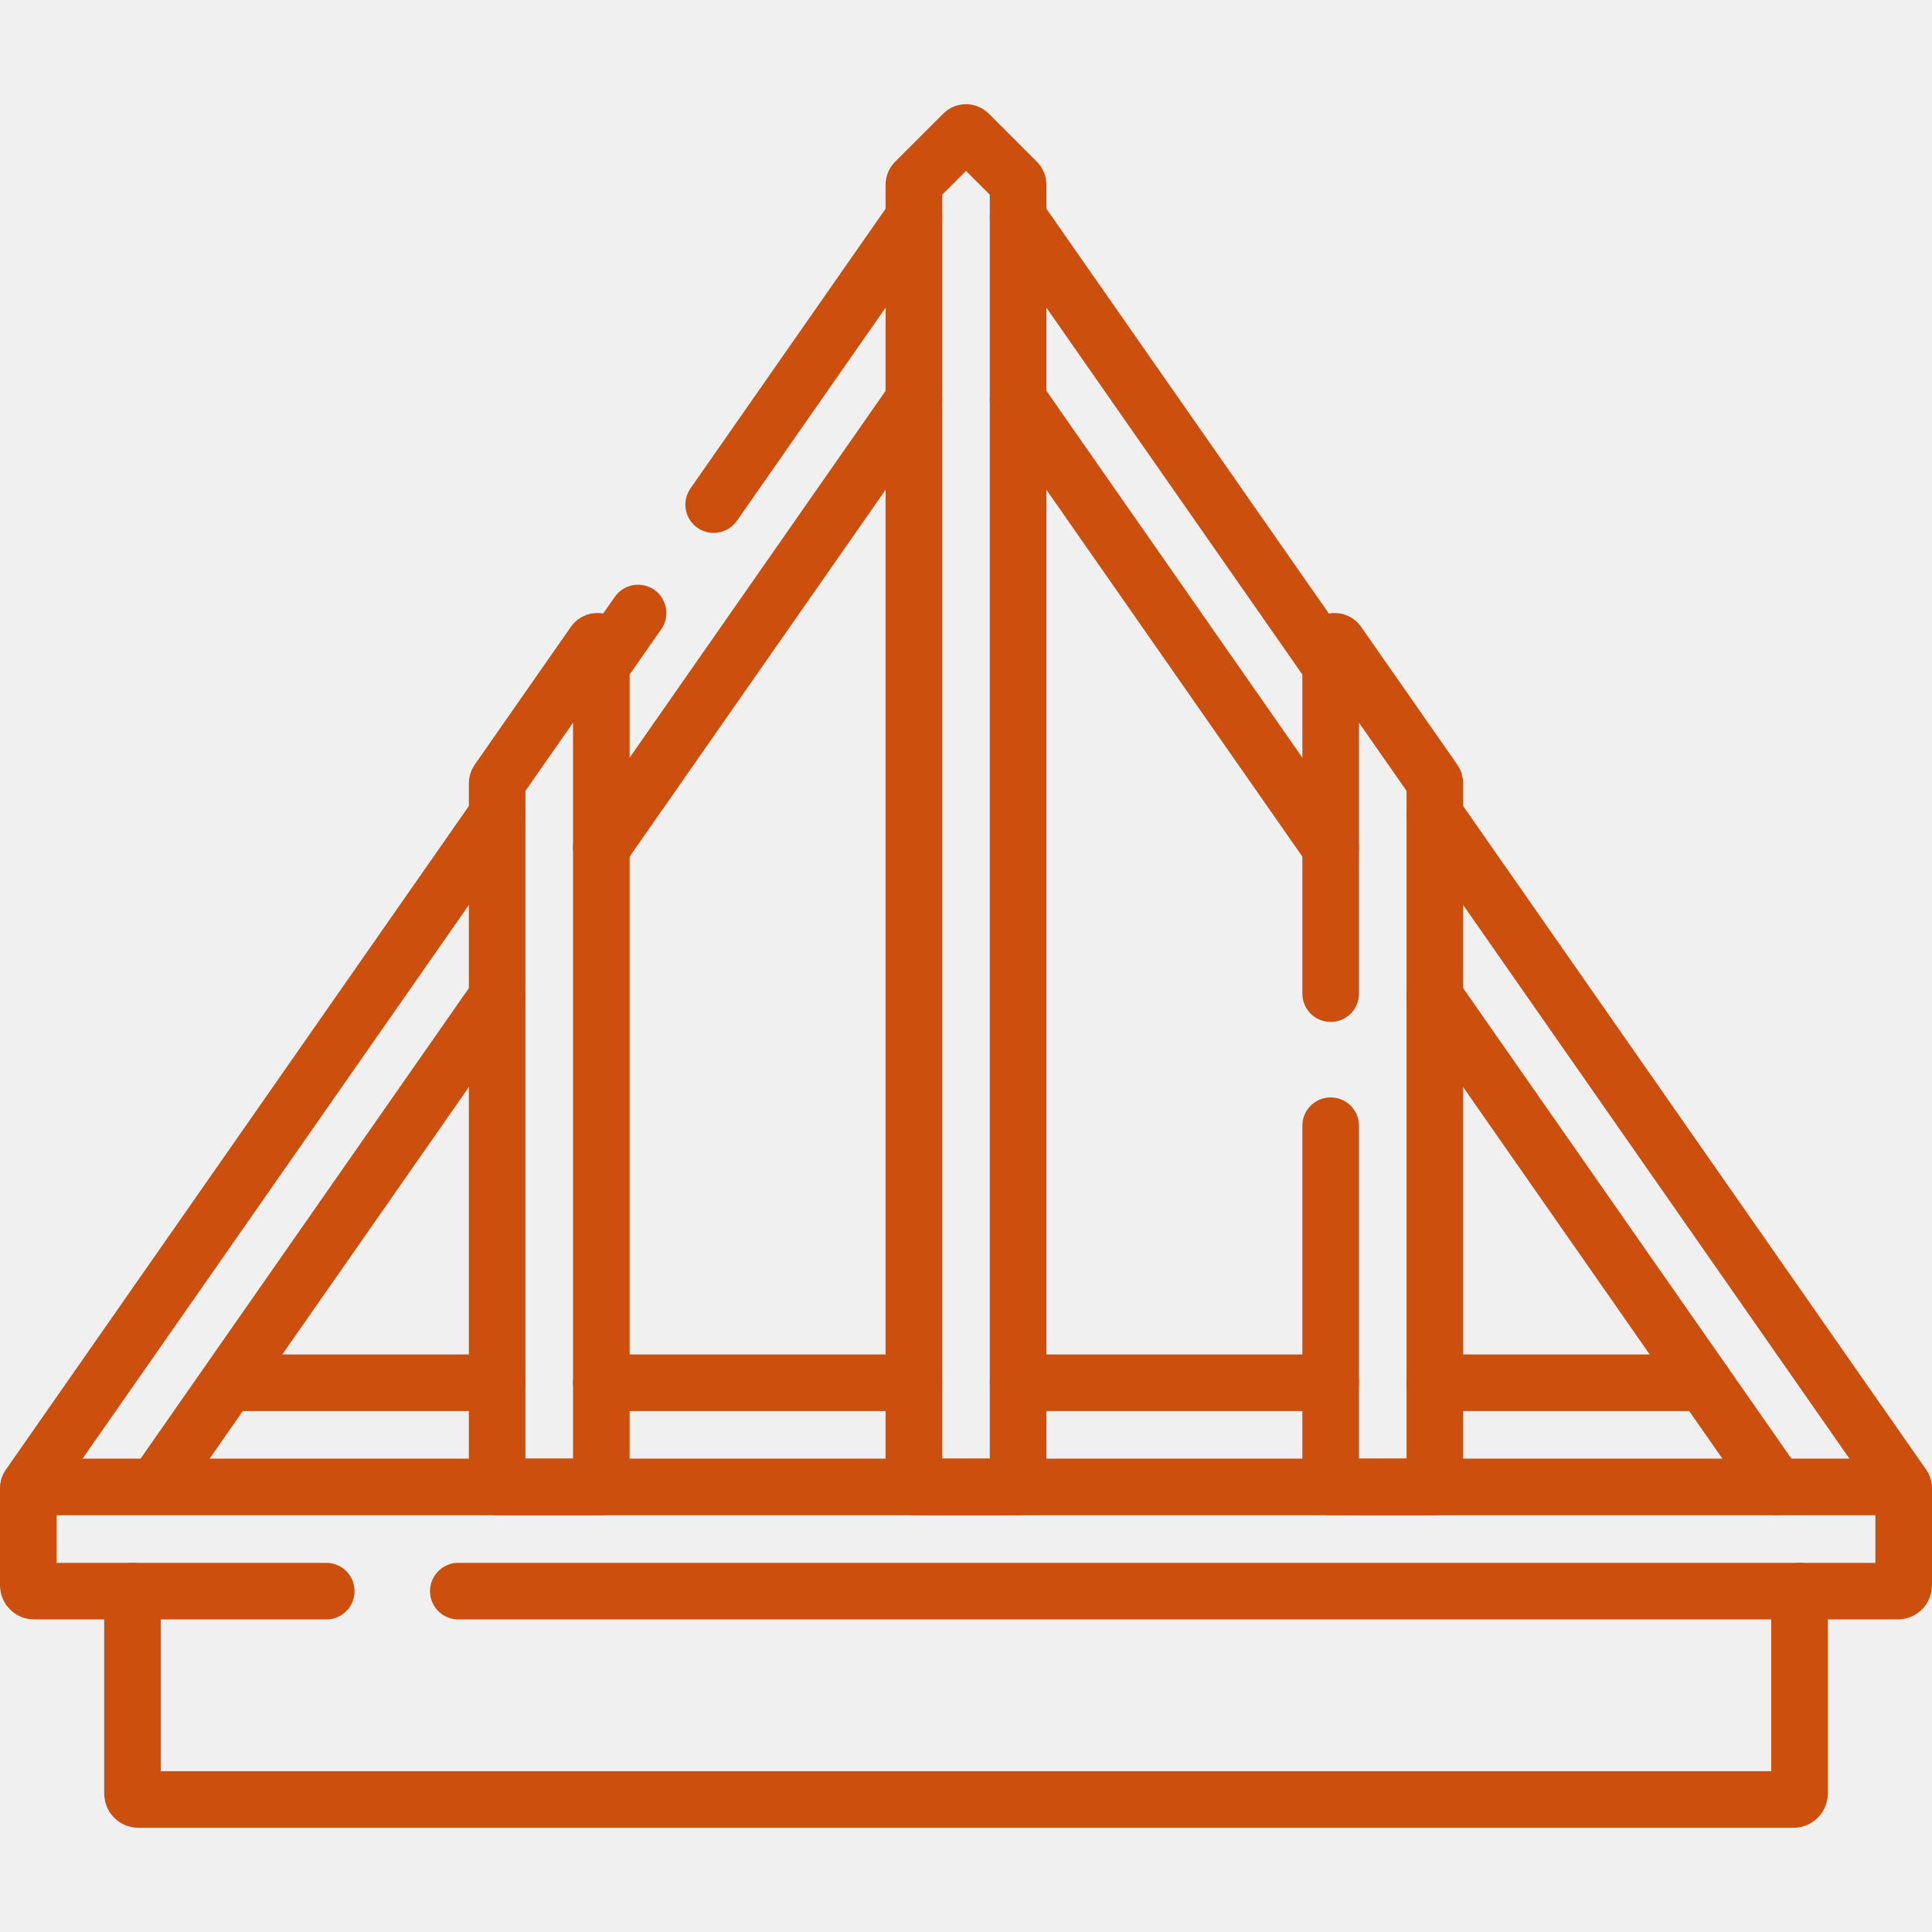
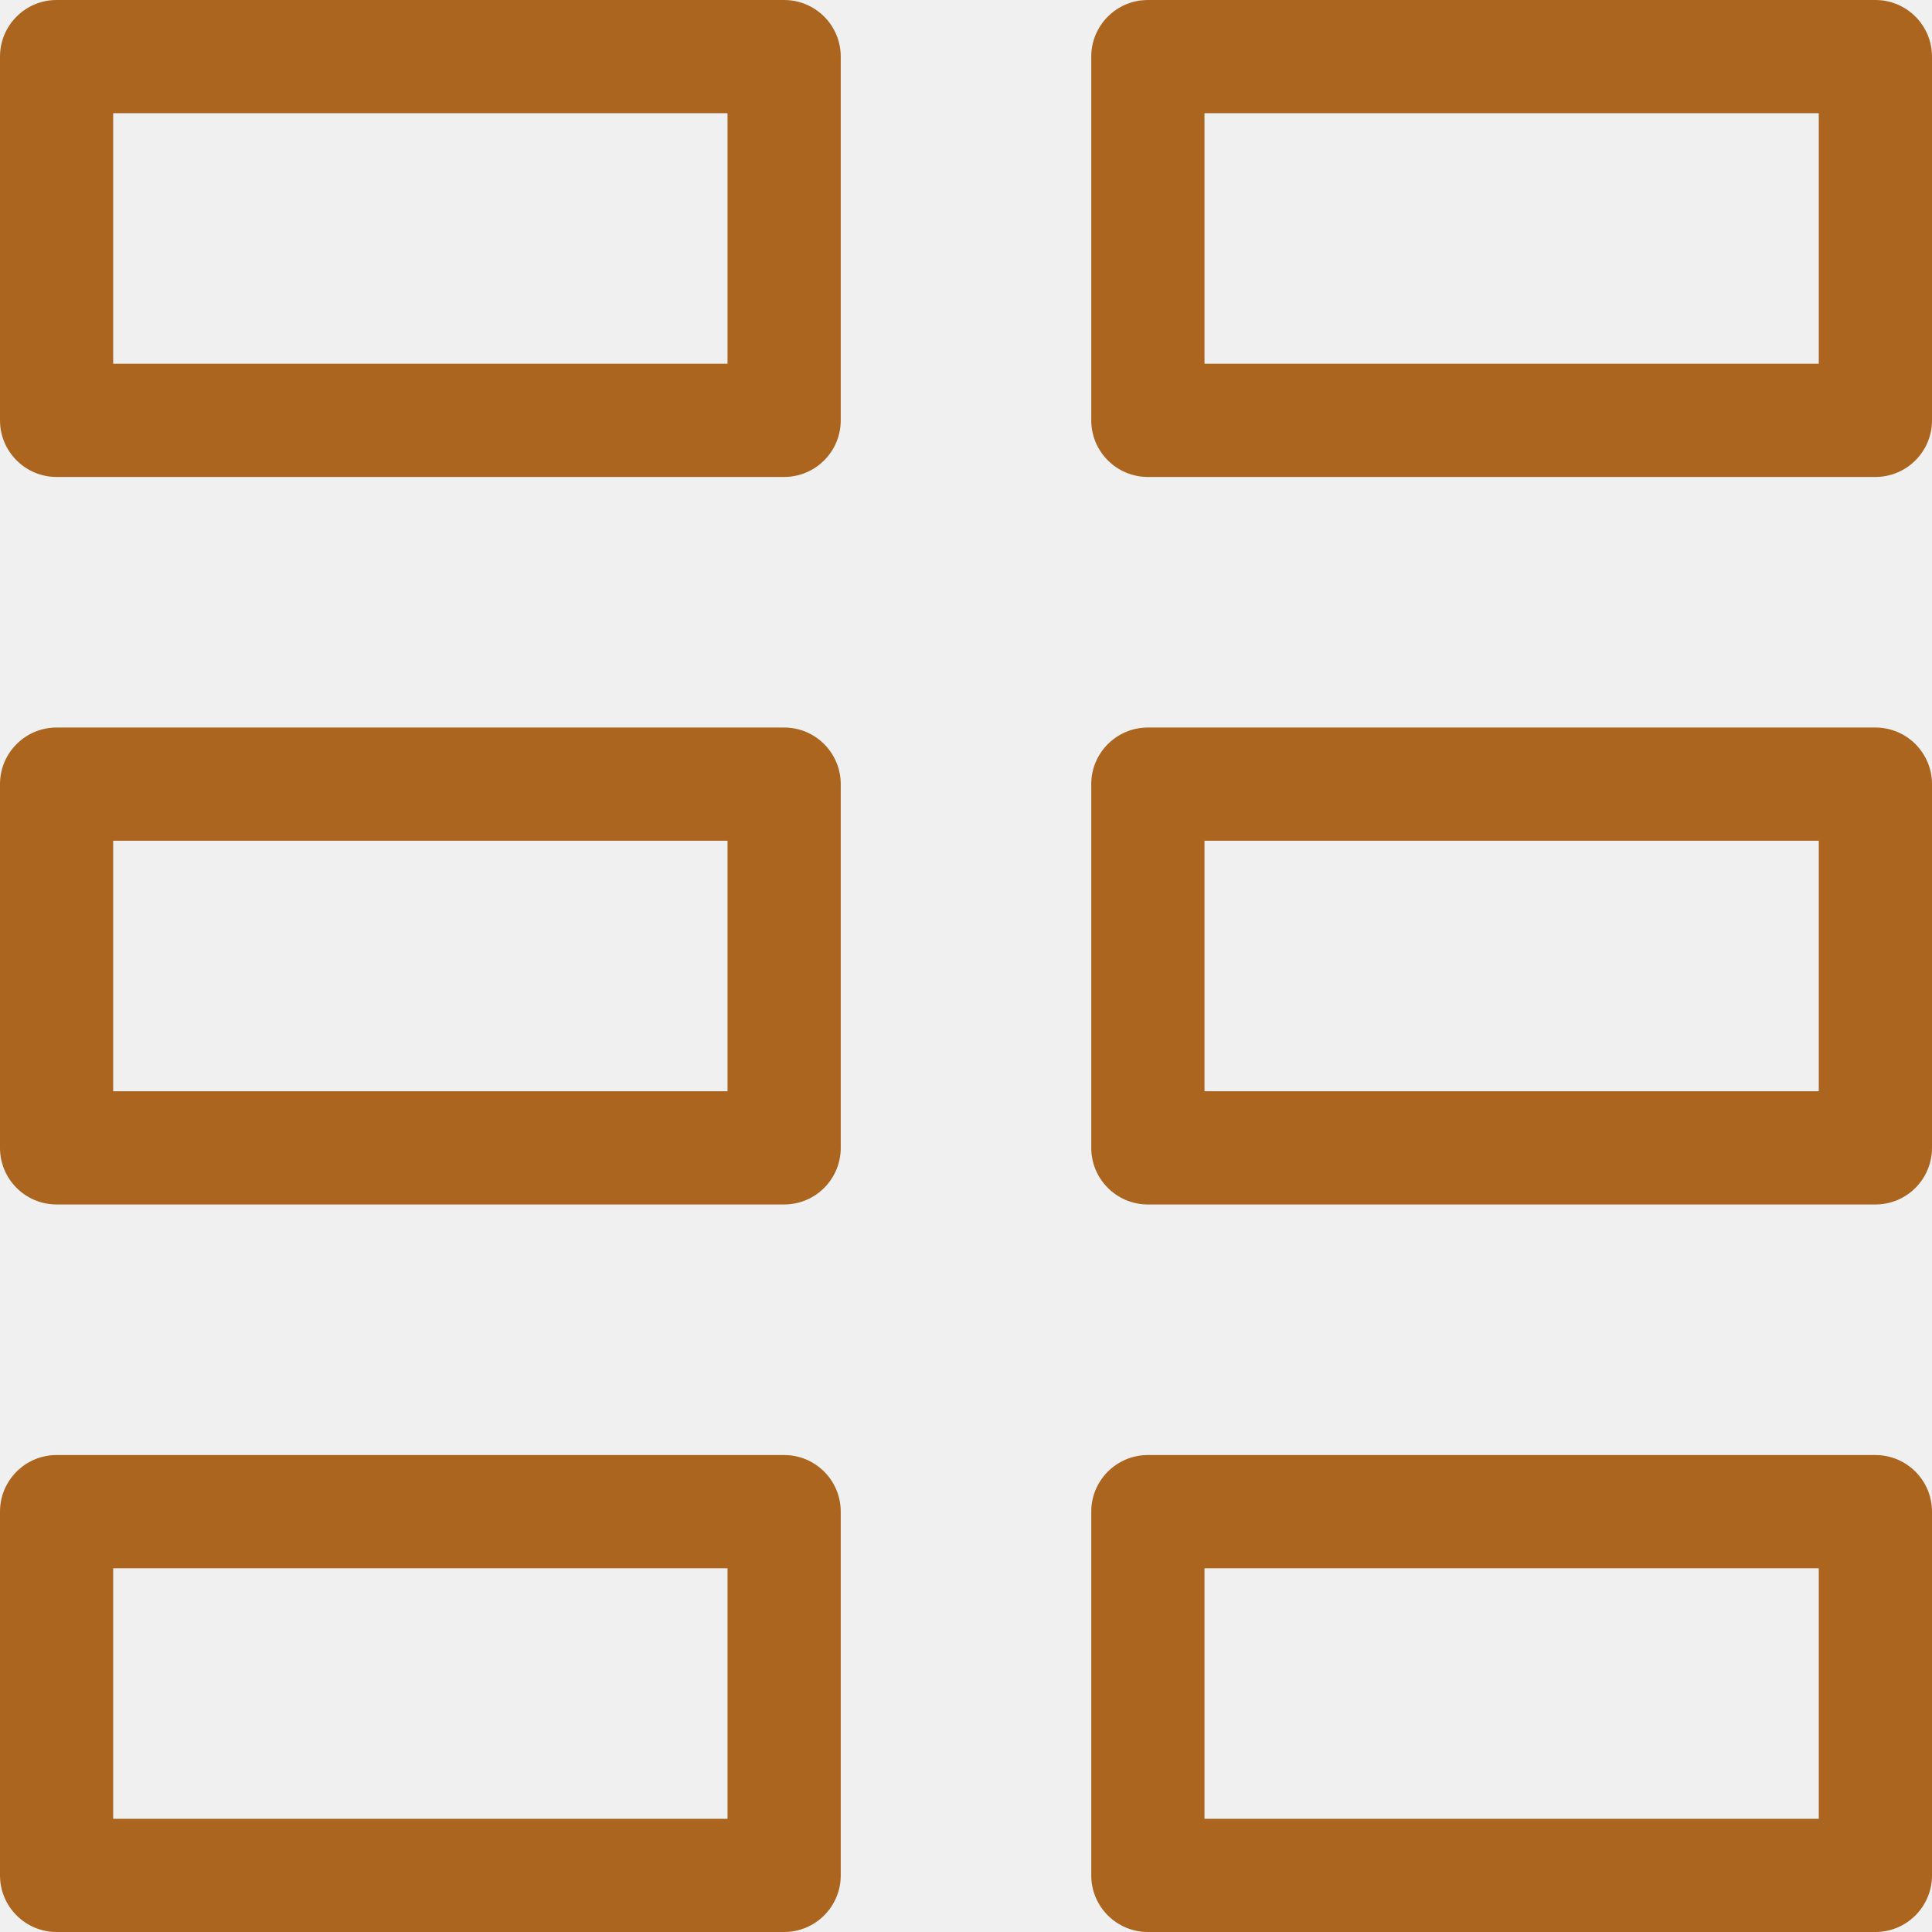
- <svg xmlns="http://www.w3.org/2000/svg" version="1.1" width="512" height="512" x="0" y="0" viewBox="0 0 512 512" style="enable-background:new 0 0 512 512" xml:space="preserve" class="">
-   <g>
-     <path d="M269.806 394.056h-27.611V48.917c0-.272.108-.532.3-.724l12.781-12.781c.4-.4 1.049-.4 1.449 0l12.781 12.781c.192.192.3.453.3.724v345.139zM352.639 298.324v95.732h27.611V207.562c0-.214-.066-.424-.189-.6l-25.515-36.57c-.587-.841-1.907-.426-1.907.6v92.331M159.361 170.991v223.064H131.75V207.562c0-.214.066-.424.188-.6l25.515-36.57c.588-.841 1.908-.426 1.908.599z" style="stroke-width:15;stroke-linecap:round;stroke-linejoin:round;stroke-miterlimit:10;" fill="none" stroke="#cc4f0e" stroke-width="15" stroke-linecap="round" stroke-linejoin="round" stroke-miterlimit="10" data-original="#000000" opacity="1" class="" />
-     <path d="M121.46 421.667h381.486c.858 0 1.554-.696 1.554-1.554v-25.569c0-.167-.027-.332-.079-.488H7.579a1.549 1.549 0 0 0-.079.488v25.569c0 .858.696 1.554 1.554 1.554h77.405M131.75 366.444H60.432M242.194 366.444h-82.833M352.639 366.444h-82.833M451.568 366.444H380.25M269.806 105.928l82.833 118.723M352.639 176.397 269.806 57.673M41.167 394.056l90.583-129.83" style="stroke-width:15;stroke-linecap:round;stroke-linejoin:round;stroke-miterlimit:10;" fill="none" stroke="#cc4f0e" stroke-width="15" stroke-linecap="round" stroke-linejoin="round" stroke-miterlimit="10" data-original="#000000" opacity="1" class="" />
-     <path d="M131.75 215.971 7.78 393.655a1.57 1.57 0 0 0-.201.401M504.421 394.056a1.539 1.539 0 0 0-.201-.401L380.25 215.971M380.25 264.225l90.583 129.831M159.361 224.651l82.833-118.723M169.088 162.455l-9.727 13.942M242.194 57.673l-53.062 76.053M35.111 421.667v53.639c0 .874.709 1.583 1.583 1.583h438.611c.874 0 1.583-.709 1.583-1.583v-53.639" style="stroke-width:15;stroke-linecap:round;stroke-linejoin:round;stroke-miterlimit:10;" fill="none" stroke="#cc4f0e" stroke-width="15" stroke-linecap="round" stroke-linejoin="round" stroke-miterlimit="10" data-original="#000000" opacity="1" class="" />
+ <svg xmlns="http://www.w3.org/2000/svg" width="48" height="48" viewBox="0 0 48 48" fill="none">
+   <g clip-path="url(#clip0_115_295)">
+     <path d="M19.481 0H1.406C0.63 0 0 0.63 0 1.406V10.444C0 11.22 0.63 11.85 1.406 11.85H19.481C20.258 11.85 20.888 11.22 20.888 10.444V1.406C20.888 0.63 20.258 0 19.481 0ZM18.075 9.037H2.812V2.812H18.075V9.037Z" fill="#AC651E" />
+     <path d="M19.481 36.15H1.406C0.63 36.15 0 36.78 0 37.556V46.594C0 47.37 0.63 48 1.406 48H19.481C20.258 48 20.888 47.37 20.888 46.594V37.556C20.888 36.78 20.258 36.15 19.481 36.15ZM18.075 45.188H2.812V38.963H18.075V45.188Z" fill="#AC651E" />
+     <path d="M19.481 18.075H1.406C0.63 18.075 0 18.705 0 19.481V28.519C0 29.295 0.63 29.925 1.406 29.925H19.481C20.258 29.925 20.888 29.295 20.888 28.519V19.481C20.888 18.705 20.258 18.075 19.481 18.075ZM18.075 27.112H2.812V20.888H18.075V27.112Z" fill="#AC651E" />
+     <path d="M46.594 0H28.519C27.742 0 27.112 0.63 27.112 1.406V10.444C27.112 11.22 27.742 11.85 28.519 11.85H46.594C47.37 11.85 48 11.22 48 10.444V1.406C48 0.63 47.37 0 46.594 0ZM45.187 9.037H29.925V2.812H45.187V9.037Z" fill="#AC651E" />
+     <path d="M46.594 36.15H28.519C27.742 36.15 27.112 36.78 27.112 37.556V46.594C27.112 47.37 27.742 48 28.519 48H46.594C47.37 48 48 47.37 48 46.594V37.556C48 36.78 47.37 36.15 46.594 36.15ZM45.187 45.188H29.925V38.963H45.187V45.188Z" fill="#AC651E" />
+     <path d="M46.594 18.075H28.519C27.742 18.075 27.112 18.705 27.112 19.481V28.519C27.112 29.295 27.742 29.925 28.519 29.925H46.594C47.37 29.925 48 29.295 48 28.519V19.481C48 18.705 47.37 18.075 46.594 18.075ZM45.187 27.112H29.925V20.888H45.187V27.112Z" fill="#AC651E" />
  </g>
+   <defs>
+     <clipPath id="clip0_115_295">
+       <rect width="48" height="48" fill="white" />
+     </clipPath>
+   </defs>
</svg>
